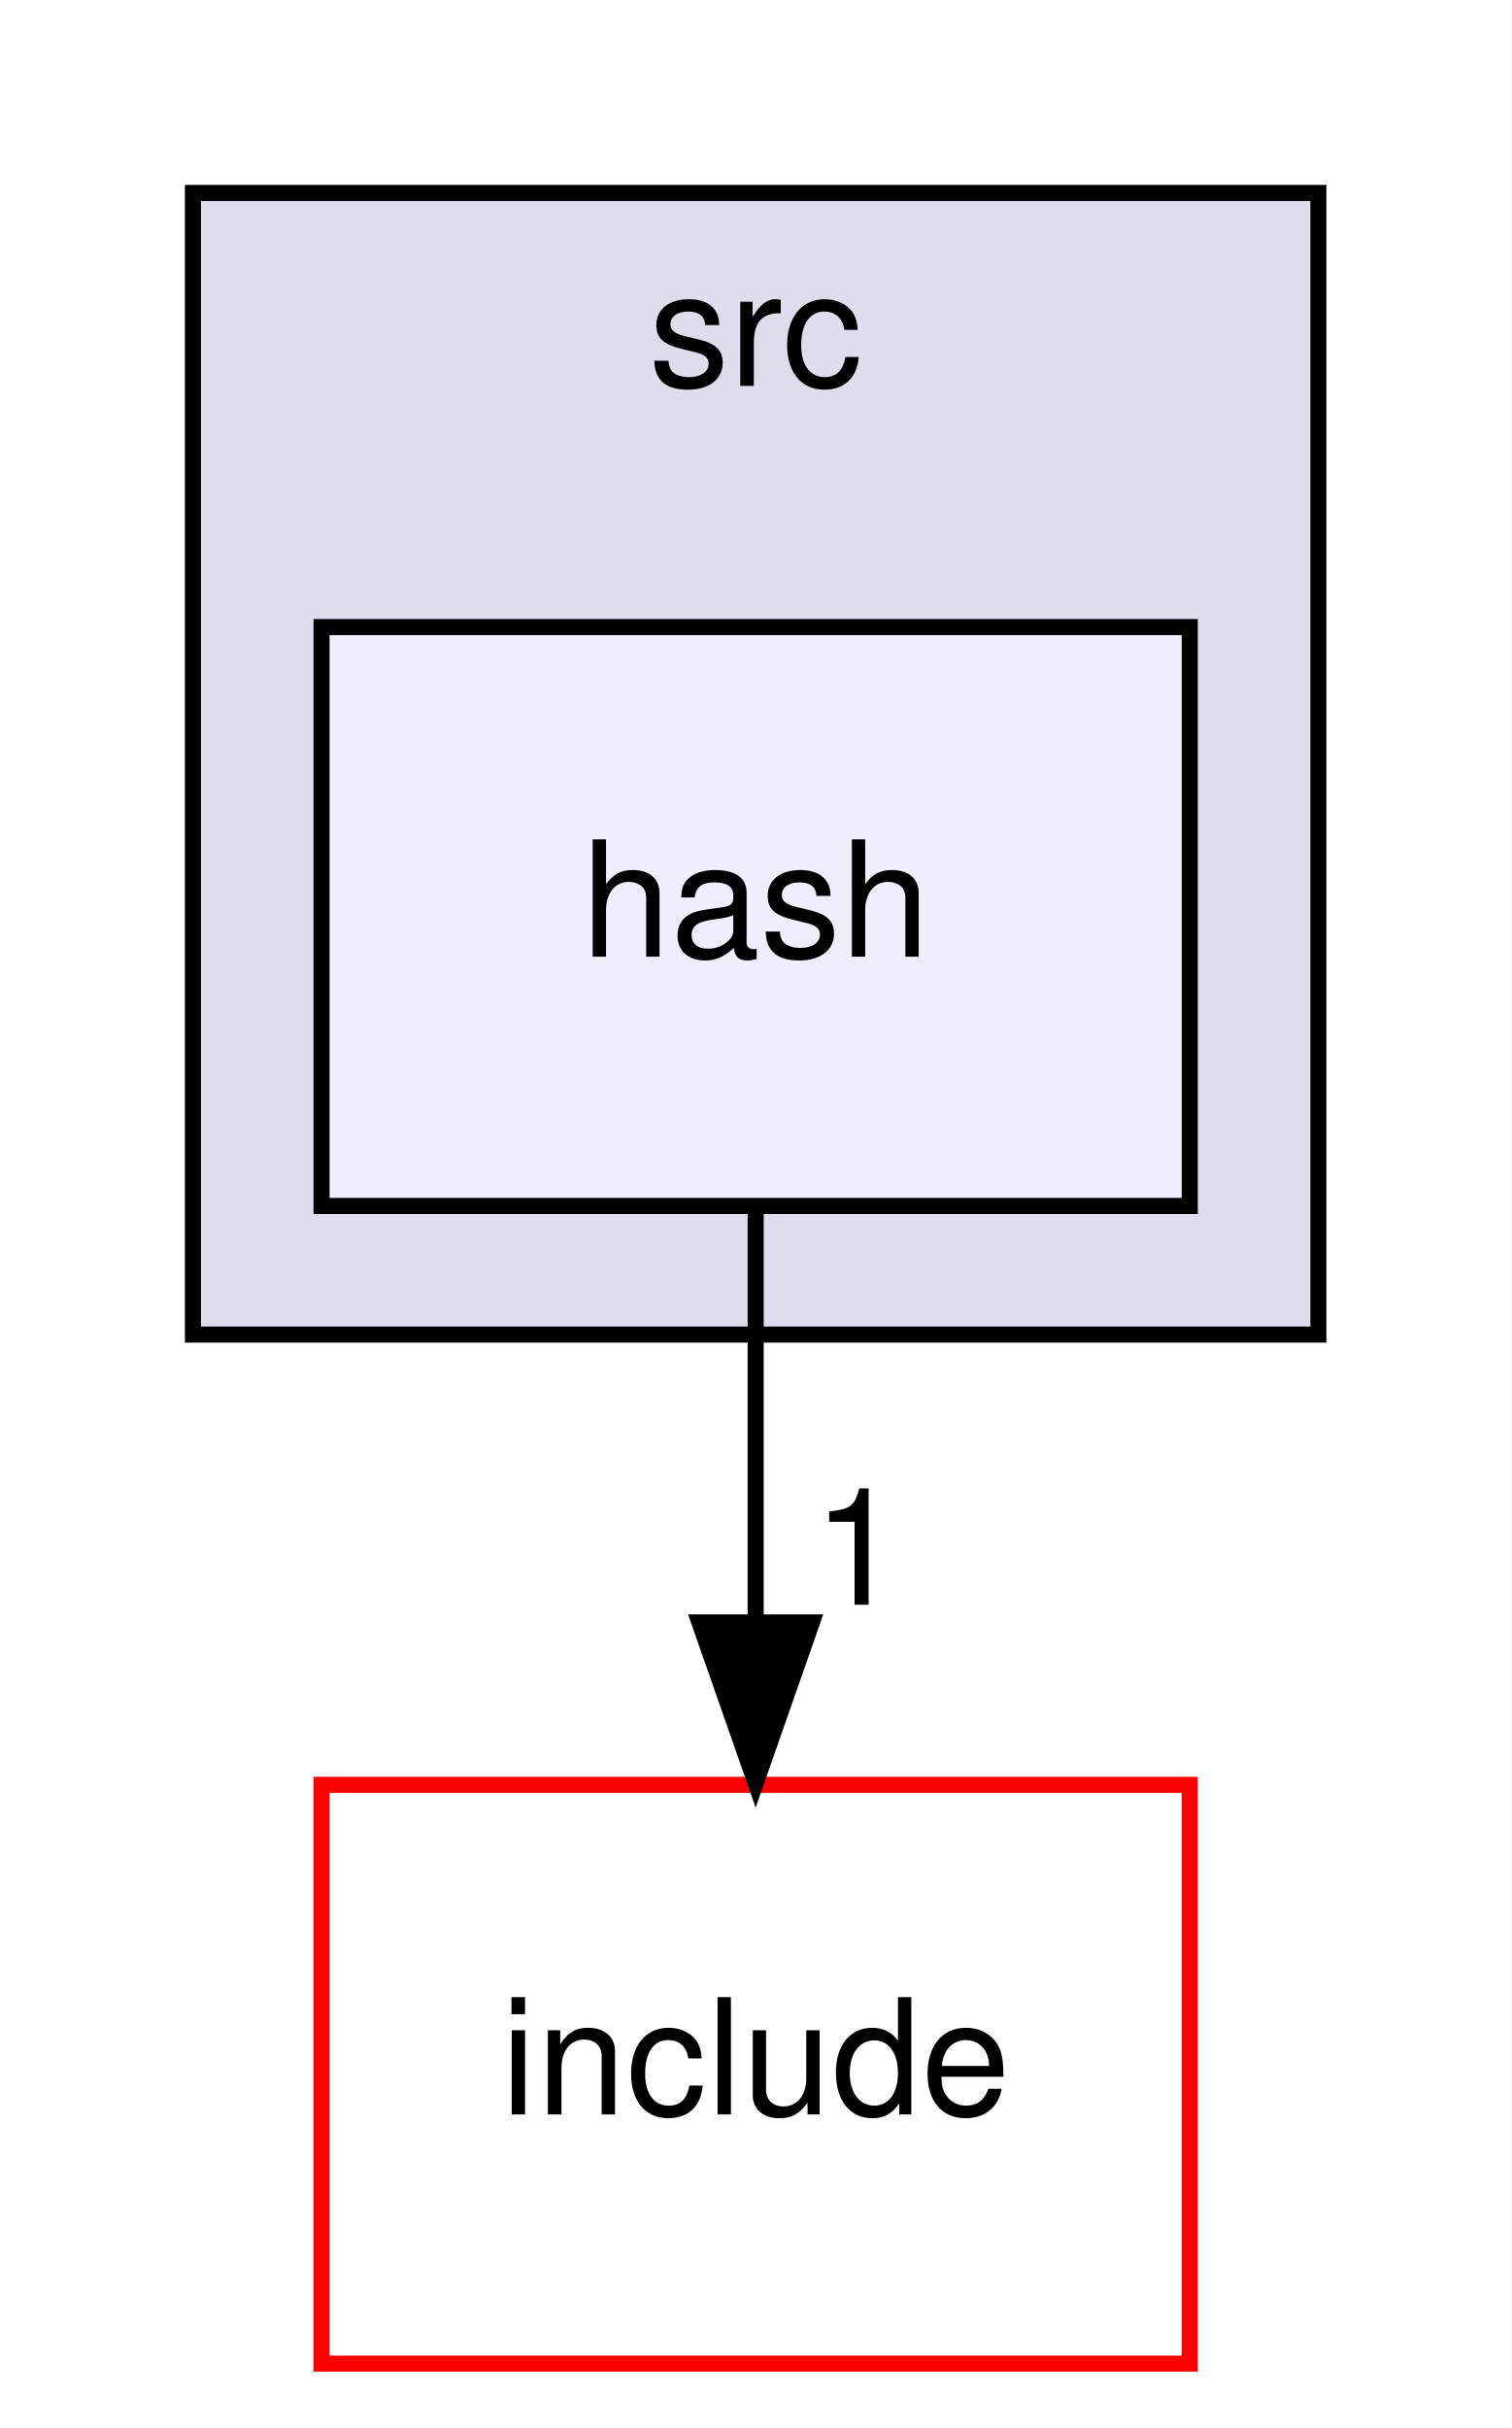
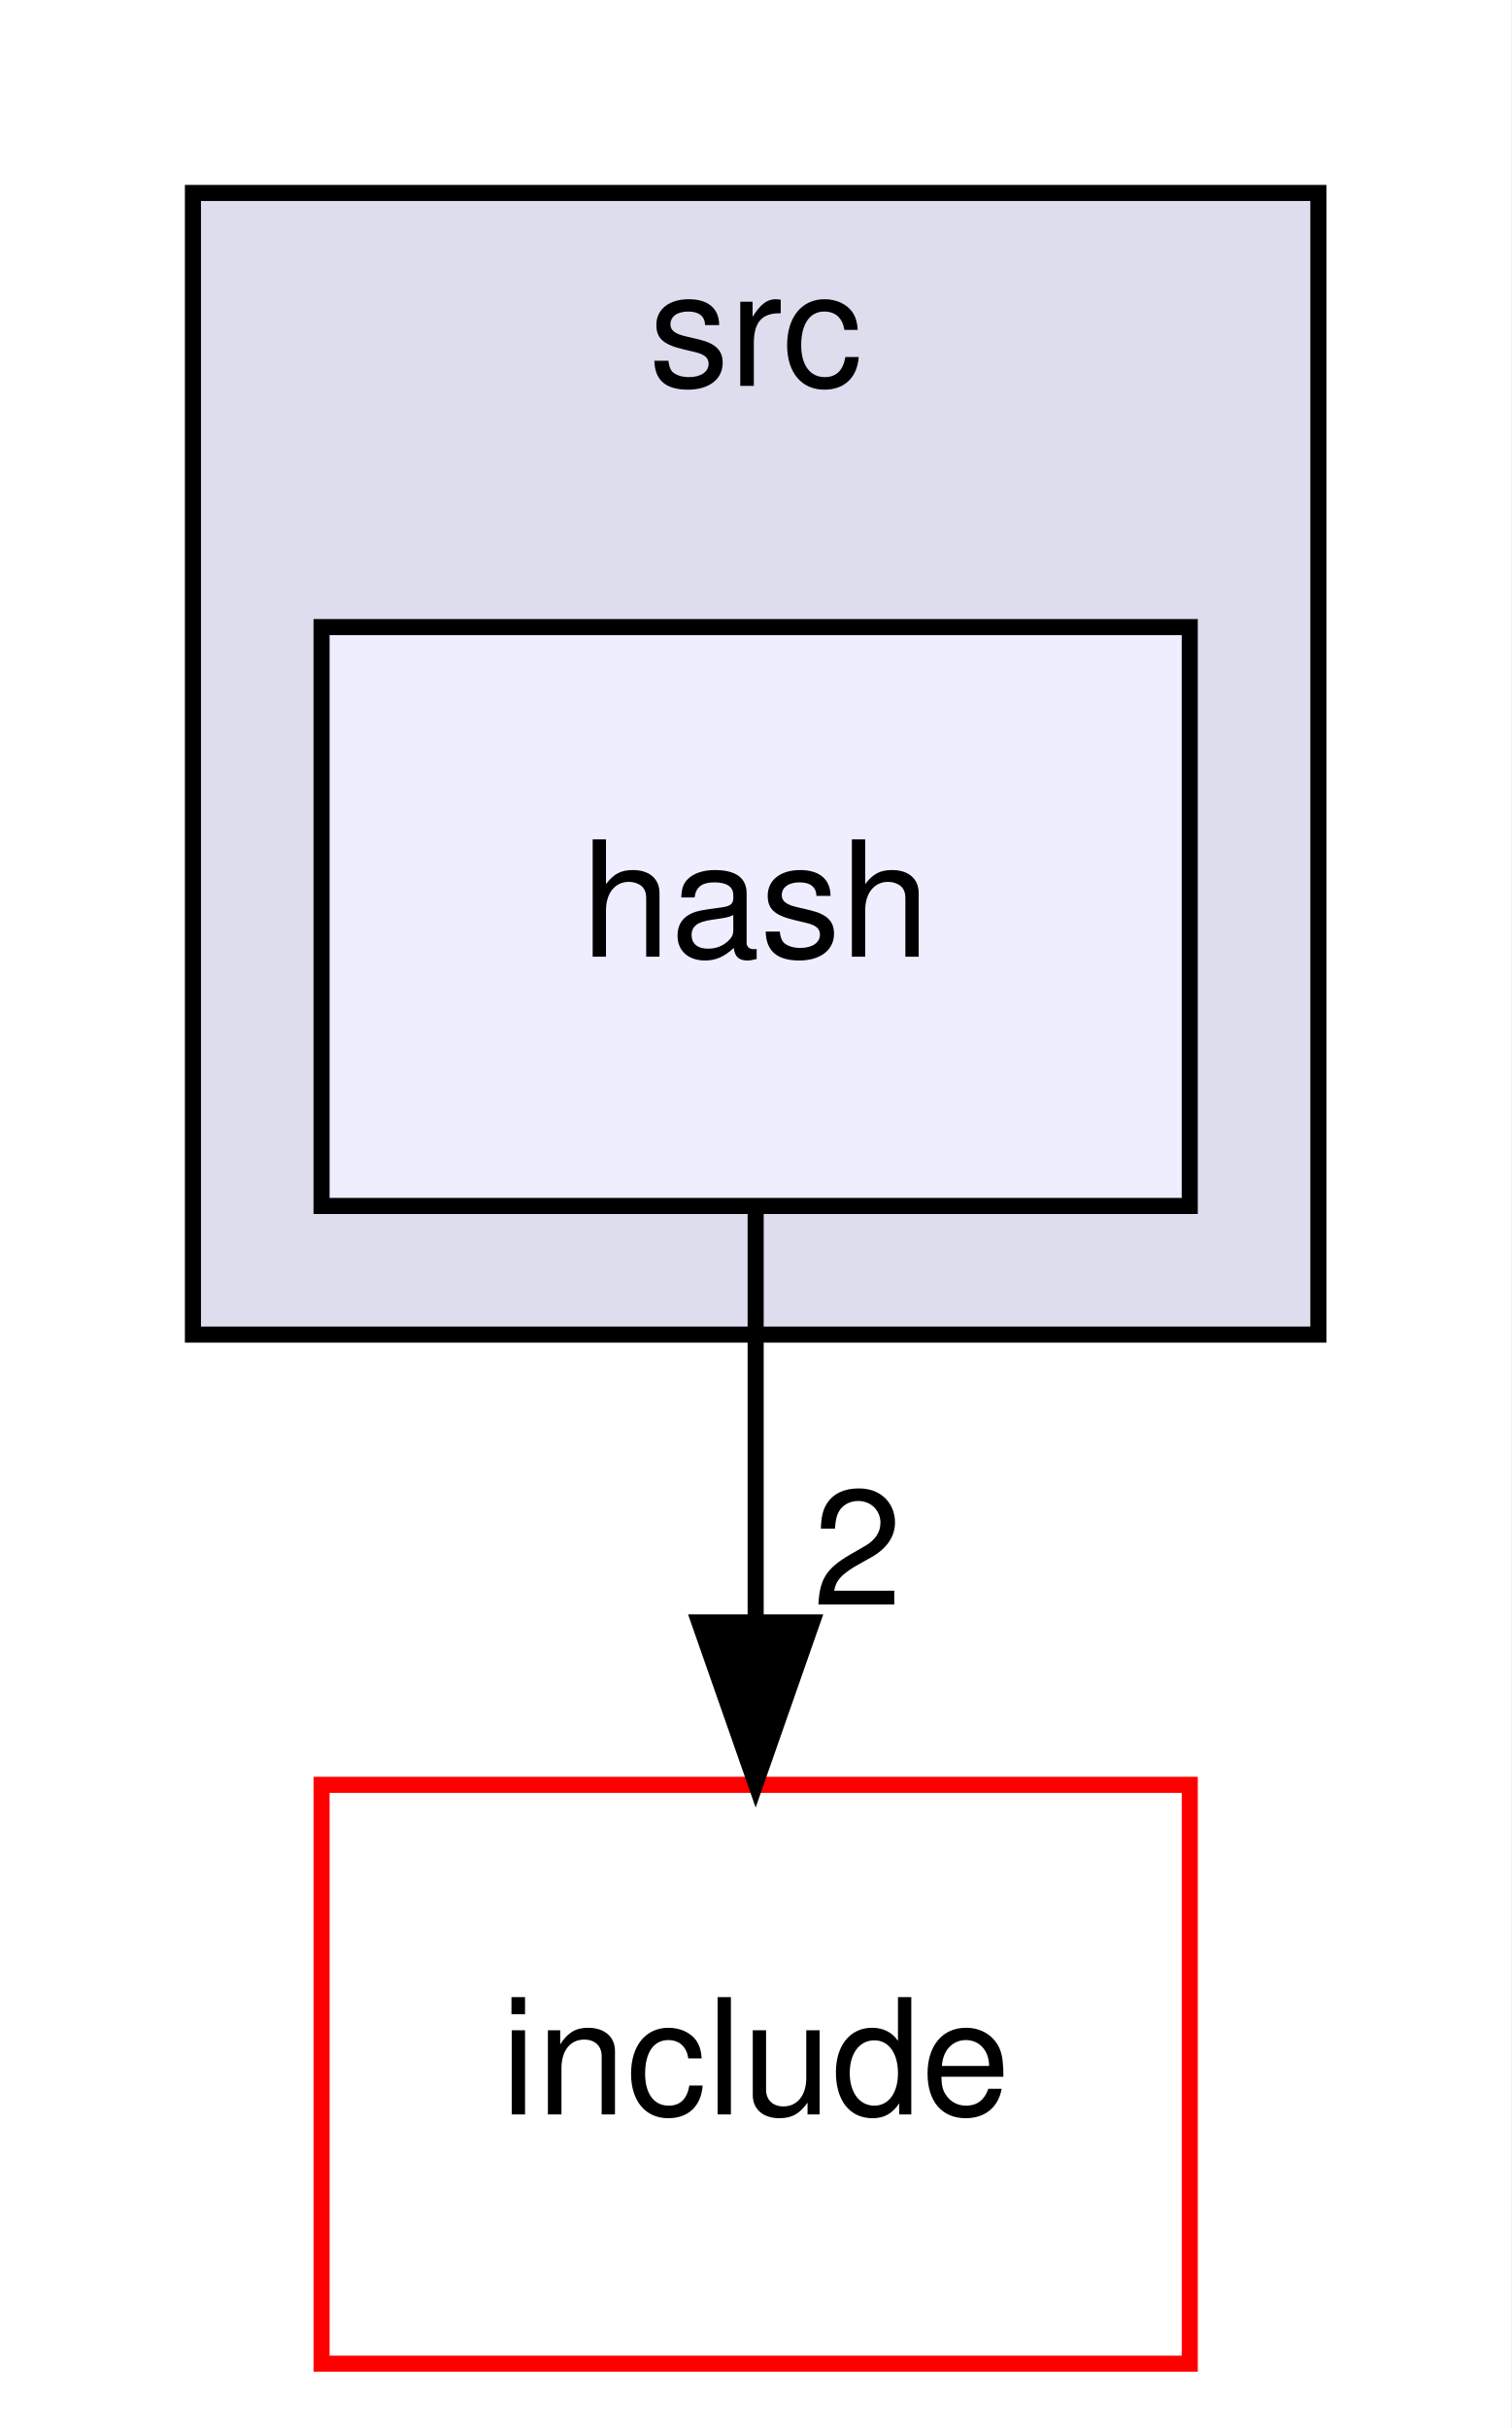
<svg xmlns="http://www.w3.org/2000/svg" xmlns:xlink="http://www.w3.org/1999/xlink" width="94pt" height="151pt" viewBox="0.00 0.00 94.00 151.00">
  <g id="graph0" class="graph" transform="scale(1 1) rotate(0) translate(4 147)">
    <polygon fill="white" stroke="transparent" points="-4,4 -4,-147 90,-147 90,4 -4,4" />
    <g id="clust1" class="cluster">
      <g id="a_clust1">
        <a xlink:href="dir_68267d1309a1af8e8297ef4c3efbcdba.html" target="_top" xlink:title="src">
          <polygon fill="#ddddee" stroke="black" points="8,-64 8,-135 78,-135 78,-64 8,-64" />
          <text text-anchor="middle" x="43" y="-123" font-family="Helvetica,sans-Serif" font-size="10.00">src</text>
        </a>
      </g>
    </g>
    <g id="node1" class="node">
      <g id="a_node1">
        <a xlink:href="dir_81ff9cf00c749aad2228acad00958fb4.html" target="_top" xlink:title="hash">
          <polygon fill="#eeeeff" stroke="black" points="70,-108 16,-108 16,-72 70,-72 70,-108" />
          <text text-anchor="middle" x="43" y="-87.5" font-family="Helvetica,sans-Serif" font-size="10.00">hash</text>
        </a>
      </g>
    </g>
    <g id="node2" class="node">
      <g id="a_node2">
        <a xlink:href="dir_d44c64559bbebec7f509842c48db8b23.html" target="_top" xlink:title="include">
          <polygon fill="white" stroke="red" points="70,-36 16,-36 16,0 70,0 70,-36" />
          <text text-anchor="middle" x="43" y="-15.5" font-family="Helvetica,sans-Serif" font-size="10.00">include</text>
        </a>
      </g>
    </g>
    <g id="edge1" class="edge">
      <path fill="none" stroke="black" d="M43,-71.7C43,-63.98 43,-54.71 43,-46.11" />
      <polygon fill="black" stroke="black" points="46.5,-46.1 43,-36.1 39.5,-46.1 46.5,-46.1" />
      <g id="a_edge1-headlabel">
-         <a xlink:href="dir_000018_000001.html" target="_top" xlink:title="1">
-           <text text-anchor="middle" x="49.34" y="-47.2" font-family="Helvetica,sans-Serif" font-size="10.00">1</text>
+         <a xlink:href="dir_000018_000001.html" target="_top" xlink:title="2">
+           <text text-anchor="middle" x="49.34" y="-47.2" font-family="Helvetica,sans-Serif" font-size="10.00">2</text>
        </a>
      </g>
    </g>
  </g>
</svg>
